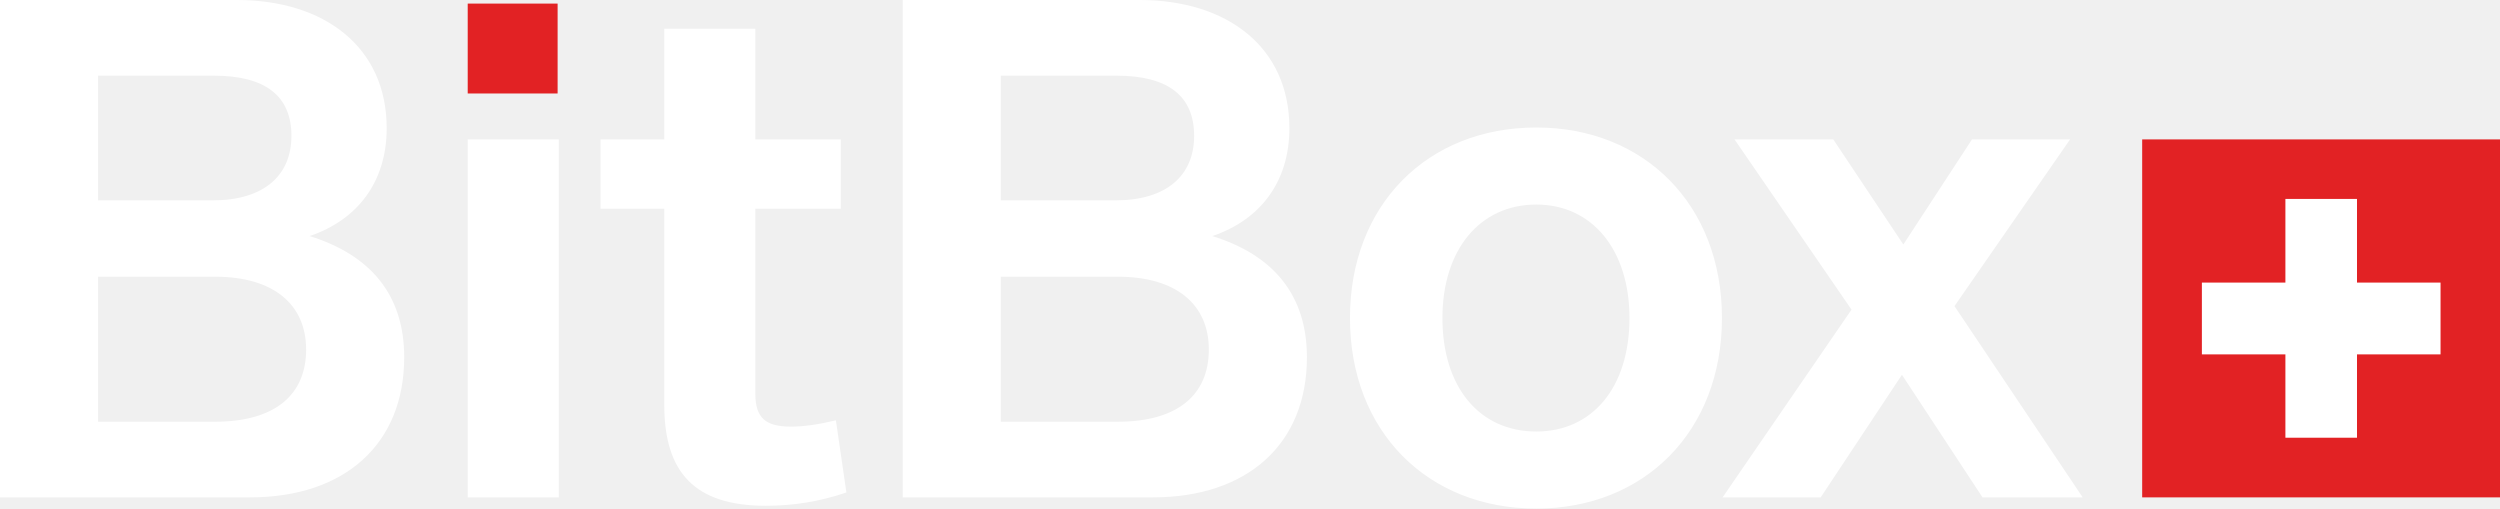
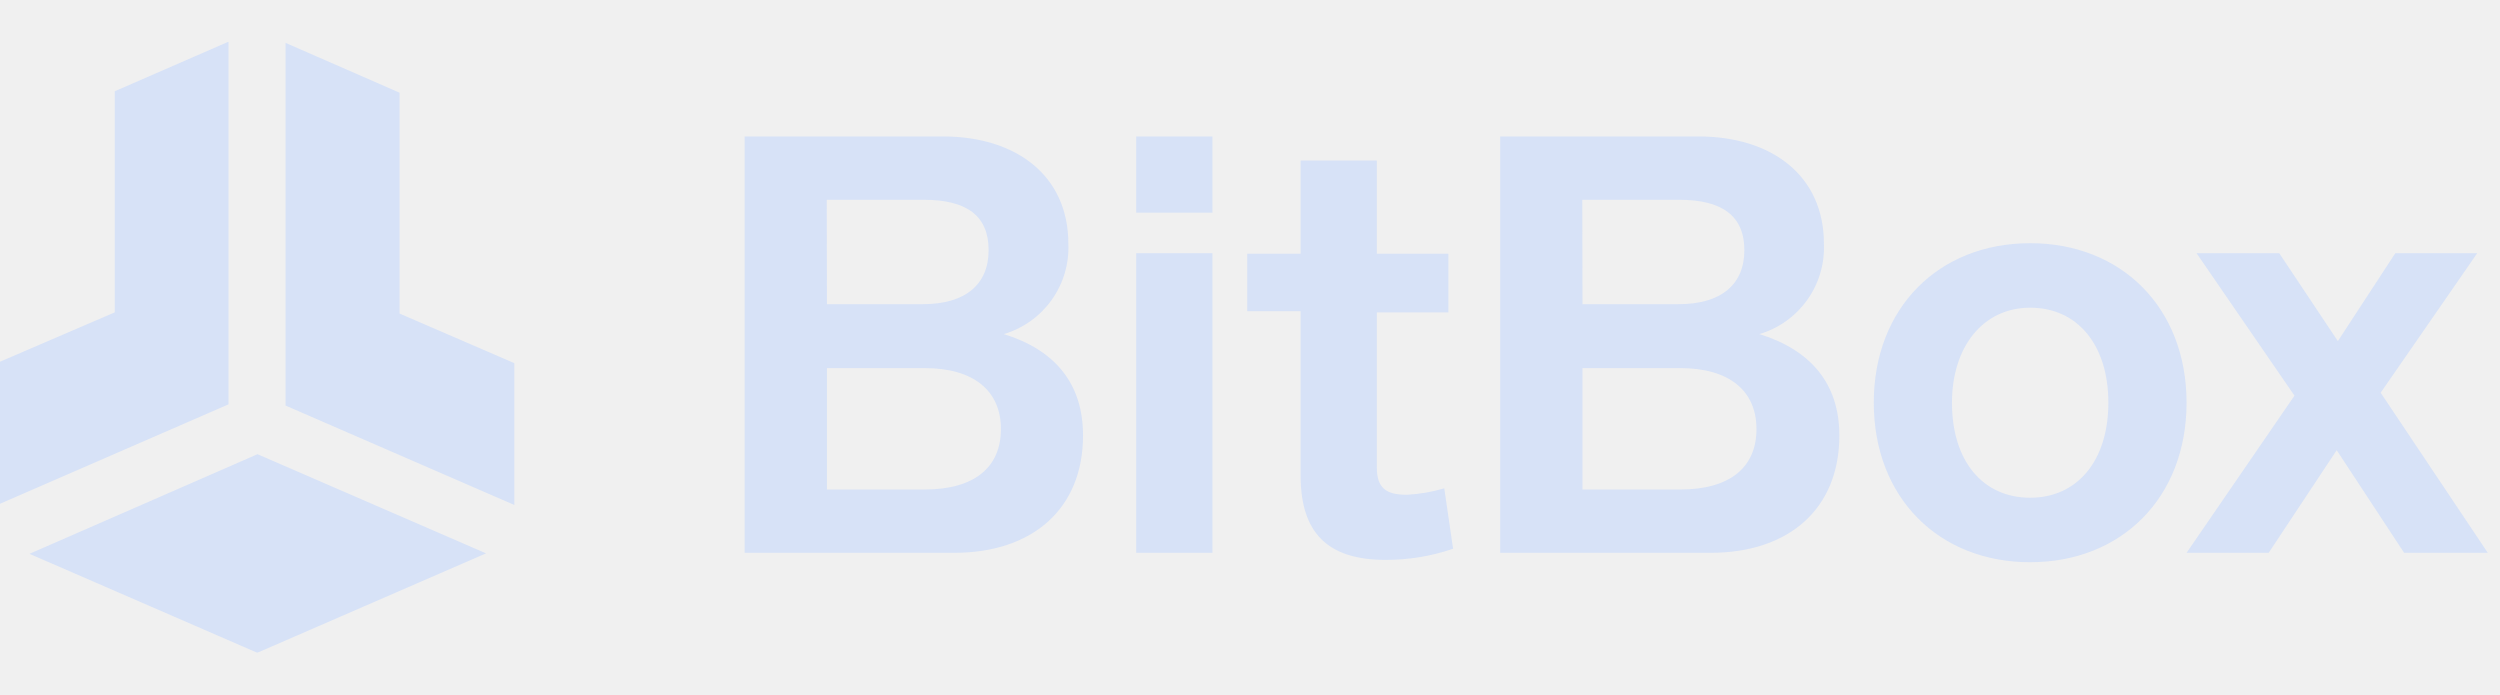
- <svg xmlns="http://www.w3.org/2000/svg" height="260.573" width="1280.893">
-   <path d="M239.636 47.895h46.059V1.84h-46.059v46.055" fill="#e22224" />
-   <path d="M207.101 183.047c0 44.508-30.509 71.785-78.97 71.785H0V-.005h121.317c44.866 0 76.804 24.049 76.804 65.688 0 27.638-15.069 47.016-39.48 55.272 31.228 9.695 48.46 30.148 48.46 62.092m-156.85-80.399h58.858c25.844 0 40.206-12.565 40.206-33.02 0-20.459-13.28-30.861-39.844-30.861h-59.22zm59.94 113.424c30.51 0 46.654-13.643 46.654-36.972 0-22.968-16.506-37.33-46.655-37.33H50.251v74.302h59.94M286.297 254.83h-46.661V71.422h46.661v183.41M433.657 252.32c-13.634 4.667-27.27 6.818-41.274 6.818-36.254 0-52.04-16.869-52.04-51.683v-100.5H307.68v-35.53h32.663V14.713h46.66v56.712h43.789v35.53h-43.79v94.758c0 12.56 5.38 16.87 18.303 16.87 6.46 0 13.998-1.082 22.974-3.228l5.378 36.965M669.61 183.047c0 44.508-30.511 71.785-78.971 71.785H462.508V-.005h121.317c44.867 0 76.804 24.049 76.804 65.688 0 27.638-15.069 47.016-39.481 55.272 31.23 9.695 48.461 30.148 48.461 62.092m-156.85-80.399h58.858c25.844 0 40.204-12.565 40.204-33.02 0-20.459-13.284-30.861-39.841-30.861h-59.221zm59.94 113.424c30.509 0 46.656-13.643 46.656-36.972 0-22.968-16.508-37.33-46.656-37.33h-59.94v74.302h59.94M882.253 162.948c0 58.145-39.842 97.625-95.116 97.625-55.636 0-95.473-39.48-95.473-97.625 0-58.144 39.837-97.625 95.473-97.625 55.274 0 95.116 39.481 95.116 97.625m-143.216 0c0 35.535 19.028 58.145 48.1 58.145 28.716 0 47.736-22.61 47.736-58.145 0-34.82-19.02-58.144-47.736-58.144-29.072 0-48.1 23.325-48.1 58.144M1015.755 254.832l-41.282-62.81-41.633 62.81h-50.25l66.045-96.192-59.946-87.217h50.614l35.894 53.841 35.171-53.841h50.25l-59.225 85.422 65.688 97.987h-51.326" fill="#fff" />
-   <path d="M1097.563 254.836h183.329V71.426h-183.33v183.41" fill="#e22224" />
-   <path d="M1250.427 181.57h-42.803v42.698h-36.679v-42.697h-42.794v-36.786h42.794v-42.862h36.679v42.862h42.803v36.786" fill="#fff" />
+ <svg xmlns="http://www.w3.org/2000/svg" width="90" height="25" viewBox="0 0 90 25" fill="none">
+   <mask id="mask0_7843_12605" style="mask-type:luminance" maskUnits="userSpaceOnUse" x="0" y="1" width="90" height="23">
+     <path d="M89.796 1.5H0V23.5H89.796V1.5Z" fill="white" />
+   </mask>
+   <g mask="url(#mask0_7843_12605)">
+     <path fill-rule="evenodd" clip-rule="evenodd" d="M38.989 15.68C38.989 18.298 37.194 19.902 34.344 19.902H26.807V4.912H33.943C36.582 4.912 38.461 6.32 38.461 8.776C38.523 10.264 37.566 11.603 36.139 12.027C37.975 12.597 38.989 13.801 38.989 15.68ZM33.288 17.622C35.083 17.622 36.033 16.82 36.033 15.447C36.033 14.075 35.062 13.252 33.288 13.252H29.77V17.622H33.288ZM29.77 10.95H33.225C34.745 10.95 35.59 10.247 35.59 9.008C35.59 7.769 34.809 7.192 33.246 7.192H29.763L29.77 10.95ZM43.648 4.912V7.657H40.903V4.912H43.648ZM43.648 9.114V19.902H40.903V9.114H43.648ZM52.311 19.755C51.53 20.023 50.709 20.158 49.883 20.156C47.772 20.156 46.822 19.163 46.822 17.115V11.204H44.901V9.135H46.822V5.778H49.566V9.135H52.142V11.246H49.566V16.82C49.566 17.559 49.883 17.812 50.643 17.812C51.101 17.788 51.554 17.71 51.994 17.58L52.311 19.755ZM66.217 15.68C66.217 18.298 64.423 19.902 61.572 19.902H54.007V4.912H61.143C63.782 4.912 65.661 6.32 65.661 8.776C65.723 10.264 64.766 11.603 63.339 12.027C65.176 12.597 66.217 13.801 66.217 15.68ZM56.97 10.95H60.432C61.953 10.95 62.797 10.247 62.797 9.008C62.797 7.769 61.995 7.192 60.447 7.192H56.963L56.97 10.95ZM60.489 17.622C62.283 17.622 63.233 16.82 63.233 15.447C63.233 14.075 62.262 13.252 60.489 13.252H56.97V17.622H60.489ZM78.716 14.497C78.716 17.918 76.373 20.24 73.086 20.24C69.799 20.24 67.456 17.918 67.456 14.497C67.456 11.077 69.799 8.755 73.086 8.755C76.373 8.755 78.716 11.077 78.716 14.497ZM70.271 14.497C70.271 16.609 71.39 17.918 73.086 17.918C74.782 17.918 75.901 16.588 75.901 14.497C75.901 12.407 74.782 11.077 73.086 11.077C71.39 11.077 70.271 12.485 70.271 14.497ZM86.549 19.902L84.121 16.207L81.672 19.902H78.716L82.601 14.244L79.075 9.114H82.052L84.163 12.28L86.232 9.114H89.181L85.704 14.138L89.561 19.902H86.549ZM0 18.136V13.022L4.131 11.245V3.285L8.227 1.5V14.557L0 18.136ZM18.516 18.179L10.28 14.6V1.543L14.385 3.337V11.288L18.516 13.073V18.179ZM9.271 16.351L17.498 19.921L9.262 23.5L1.061 19.938L9.271 16.351Z" fill="#D7E2F7" />
+   </g>
</svg>
